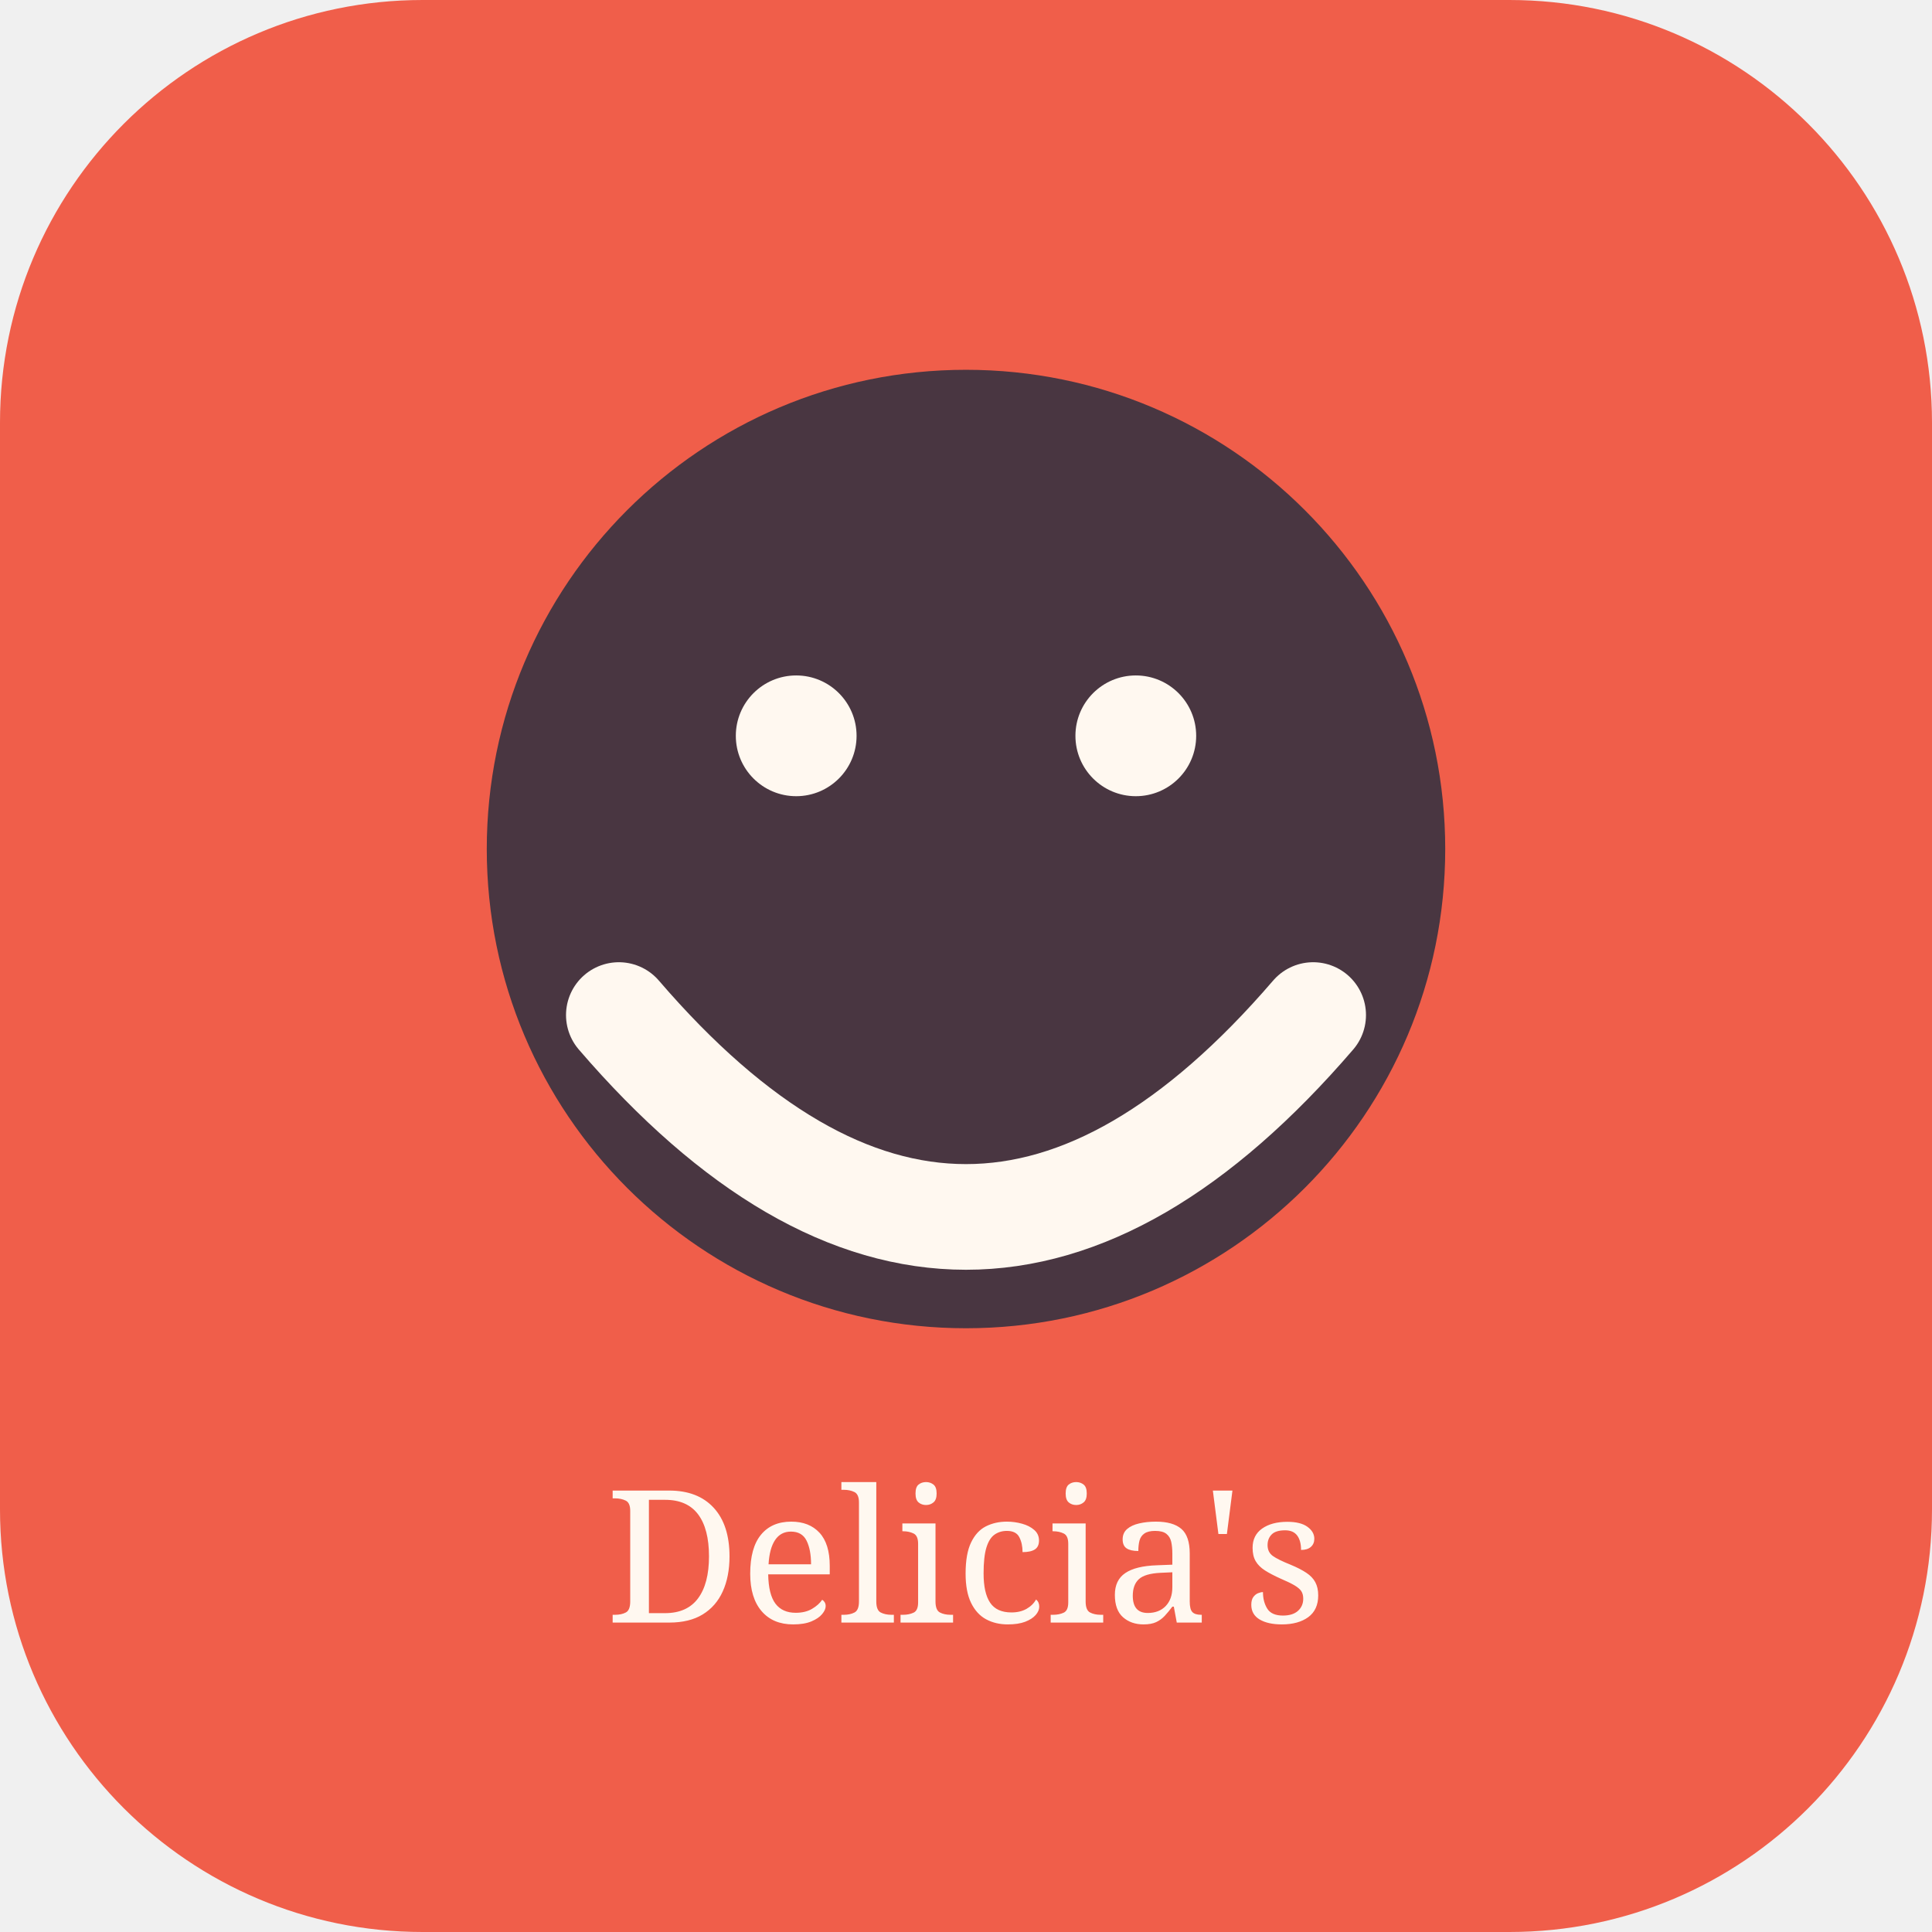
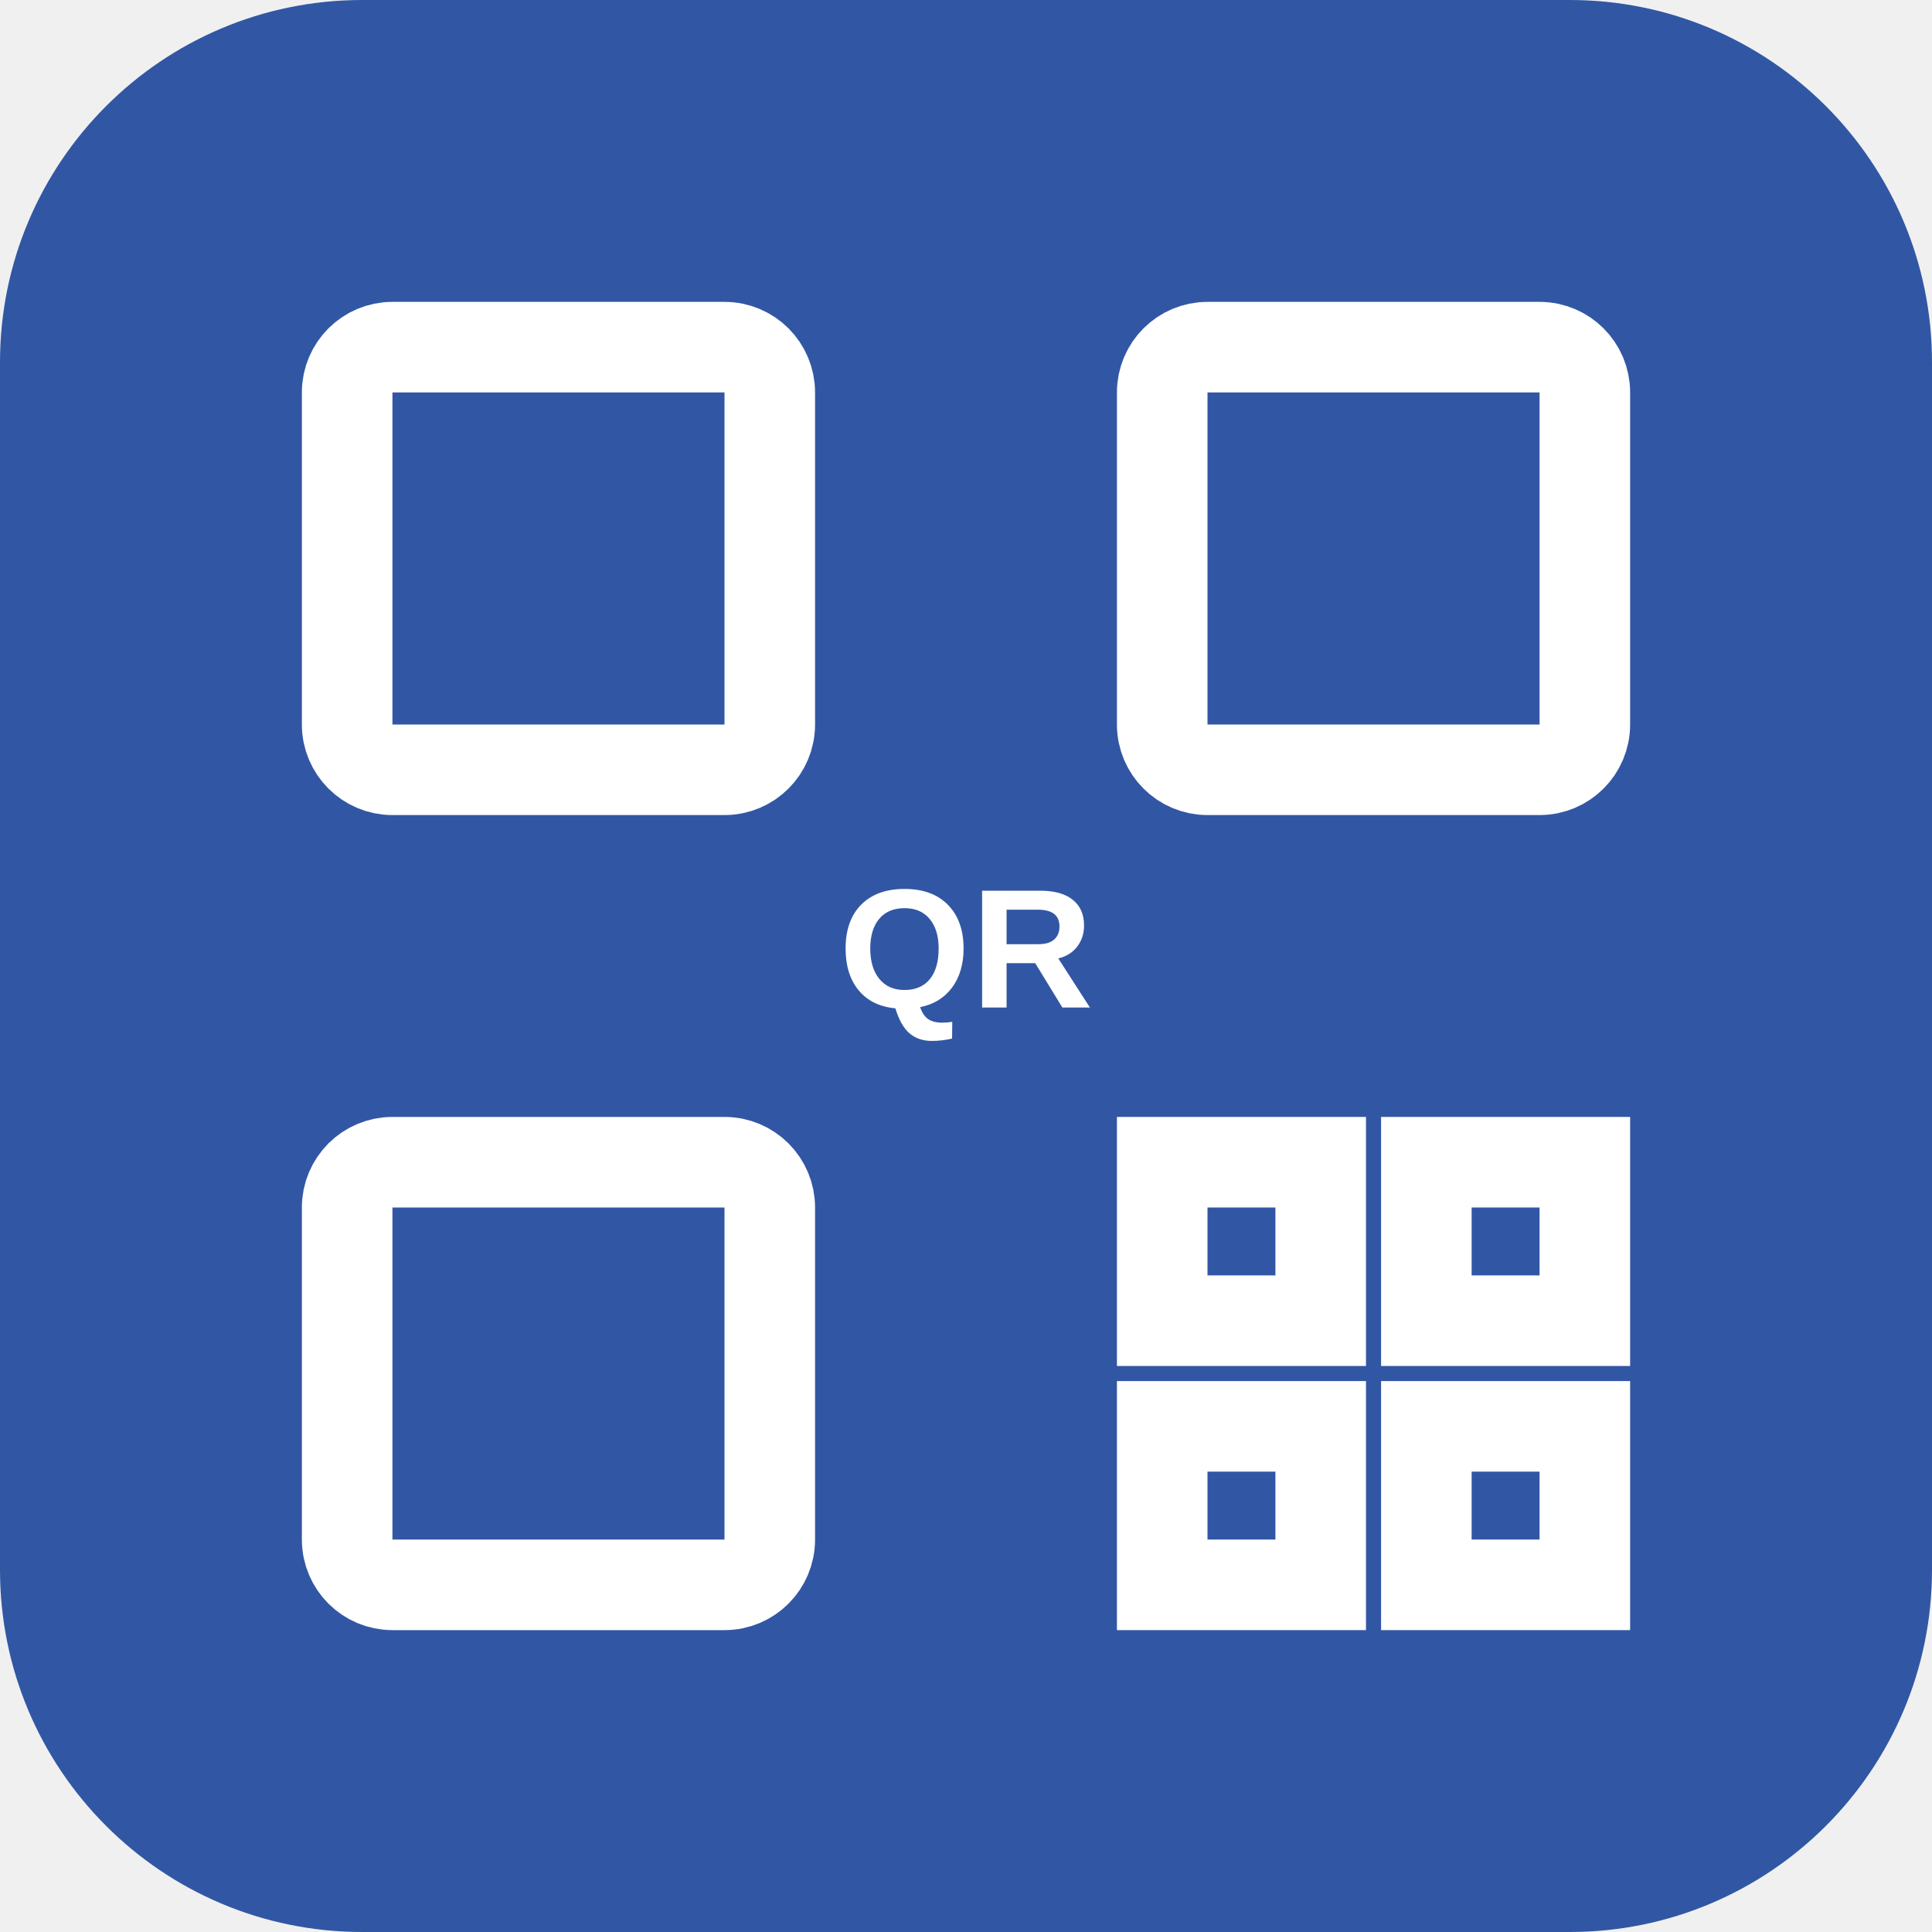
<svg xmlns="http://www.w3.org/2000/svg" viewBox="0 0 512 512">
-   <rect width="512" height="512" rx="112" fill="#f05e4a" />
-   <circle cx="256" cy="225" r="127" fill="#493641" />
-   <path d="M164 269q92 107 184 0" fill="none" stroke="#fff8f0" stroke-linecap="round" stroke-width="28" />
-   <circle cx="211" cy="195" r="16" fill="#fff8f0" />
-   <circle cx="301" cy="195" r="16" fill="#fff8f0" />
-   <text x="256" y="430" text-anchor="middle" font-size="49" font-family="Georgia,serif" fill="#fff8f0">Delicia's</text>
+   <rect width="512" height="512" rx="96" fill="#3157a4" />
+   <g fill="none" stroke="#fff" stroke-width="24">
+     <rect x="92" y="92" width="112" height="112" rx="12" />
+     <rect x="308" y="92" width="112" height="112" rx="12" />
+     <rect x="92" y="308" width="112" height="112" rx="12" />
+     <path d="M308 308h42v42h-42zm70 0h42v42h-42zm-70 70h42v42h-42zm70 0h42v42h-42z" />
+   </g>
+   <text x="256" y="267" text-anchor="middle" font-family="Arial,sans-serif" font-weight="700" font-size="45" fill="#fff">QR</text>
</svg>
